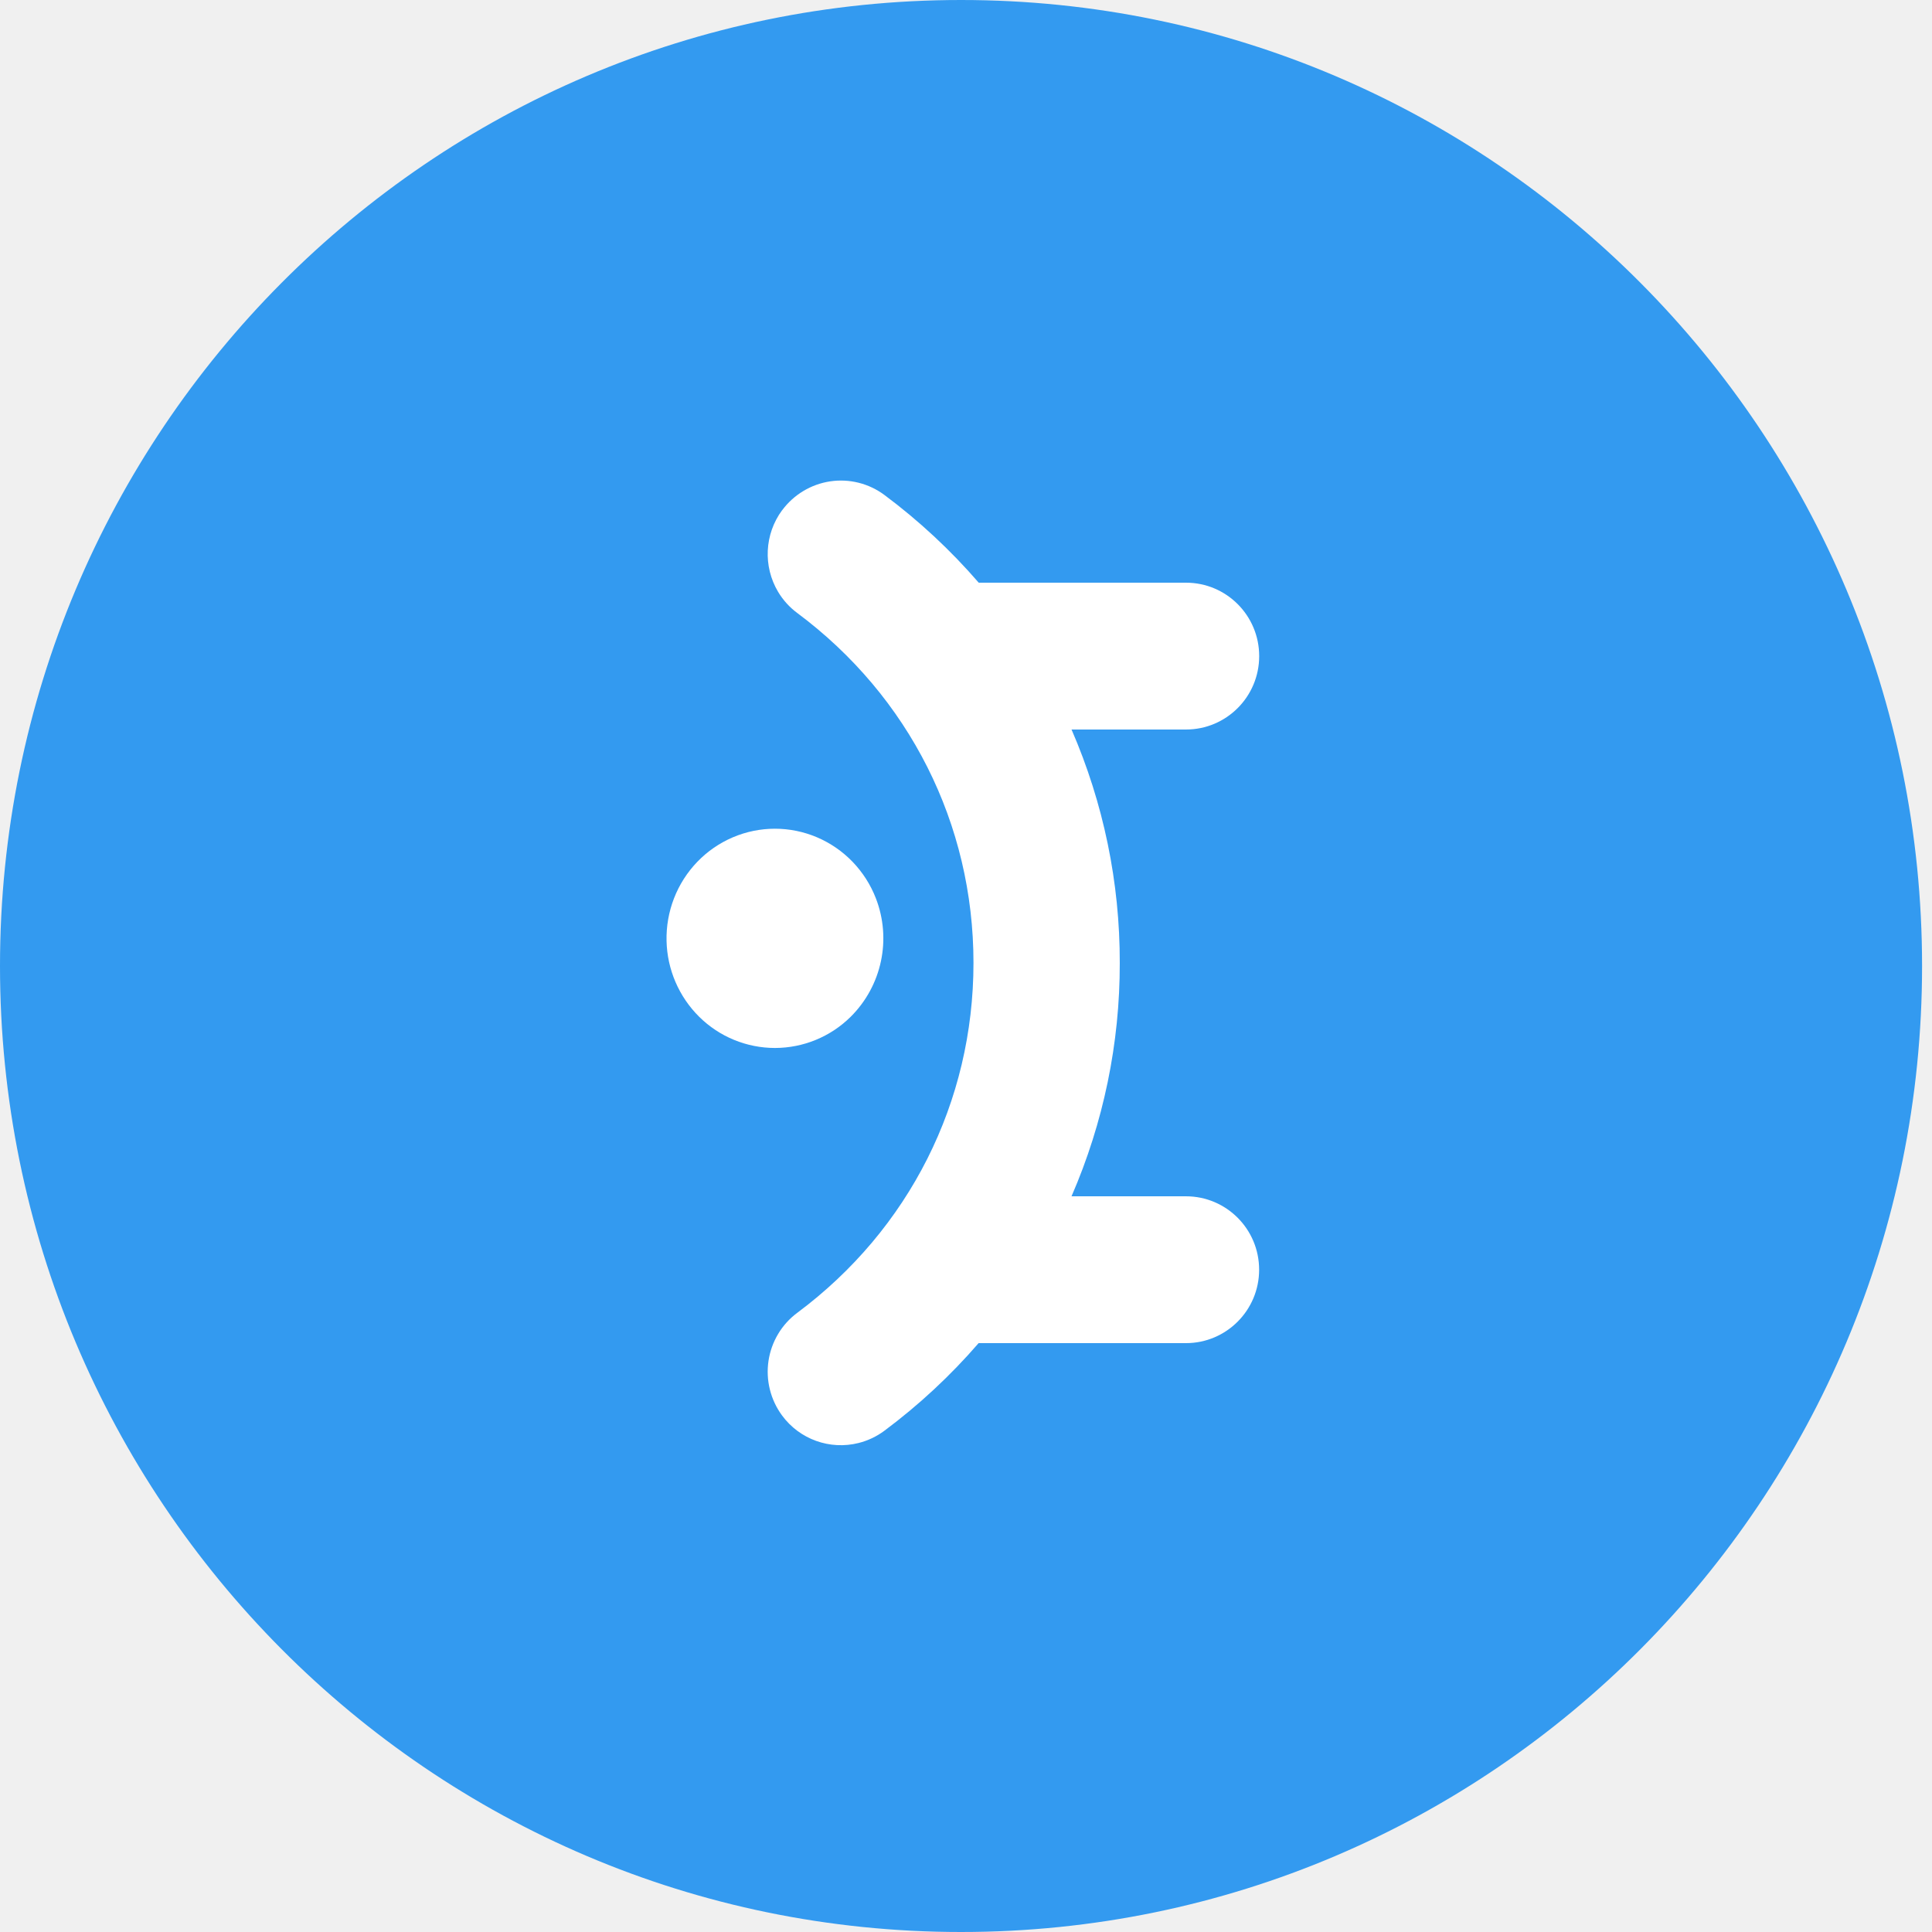
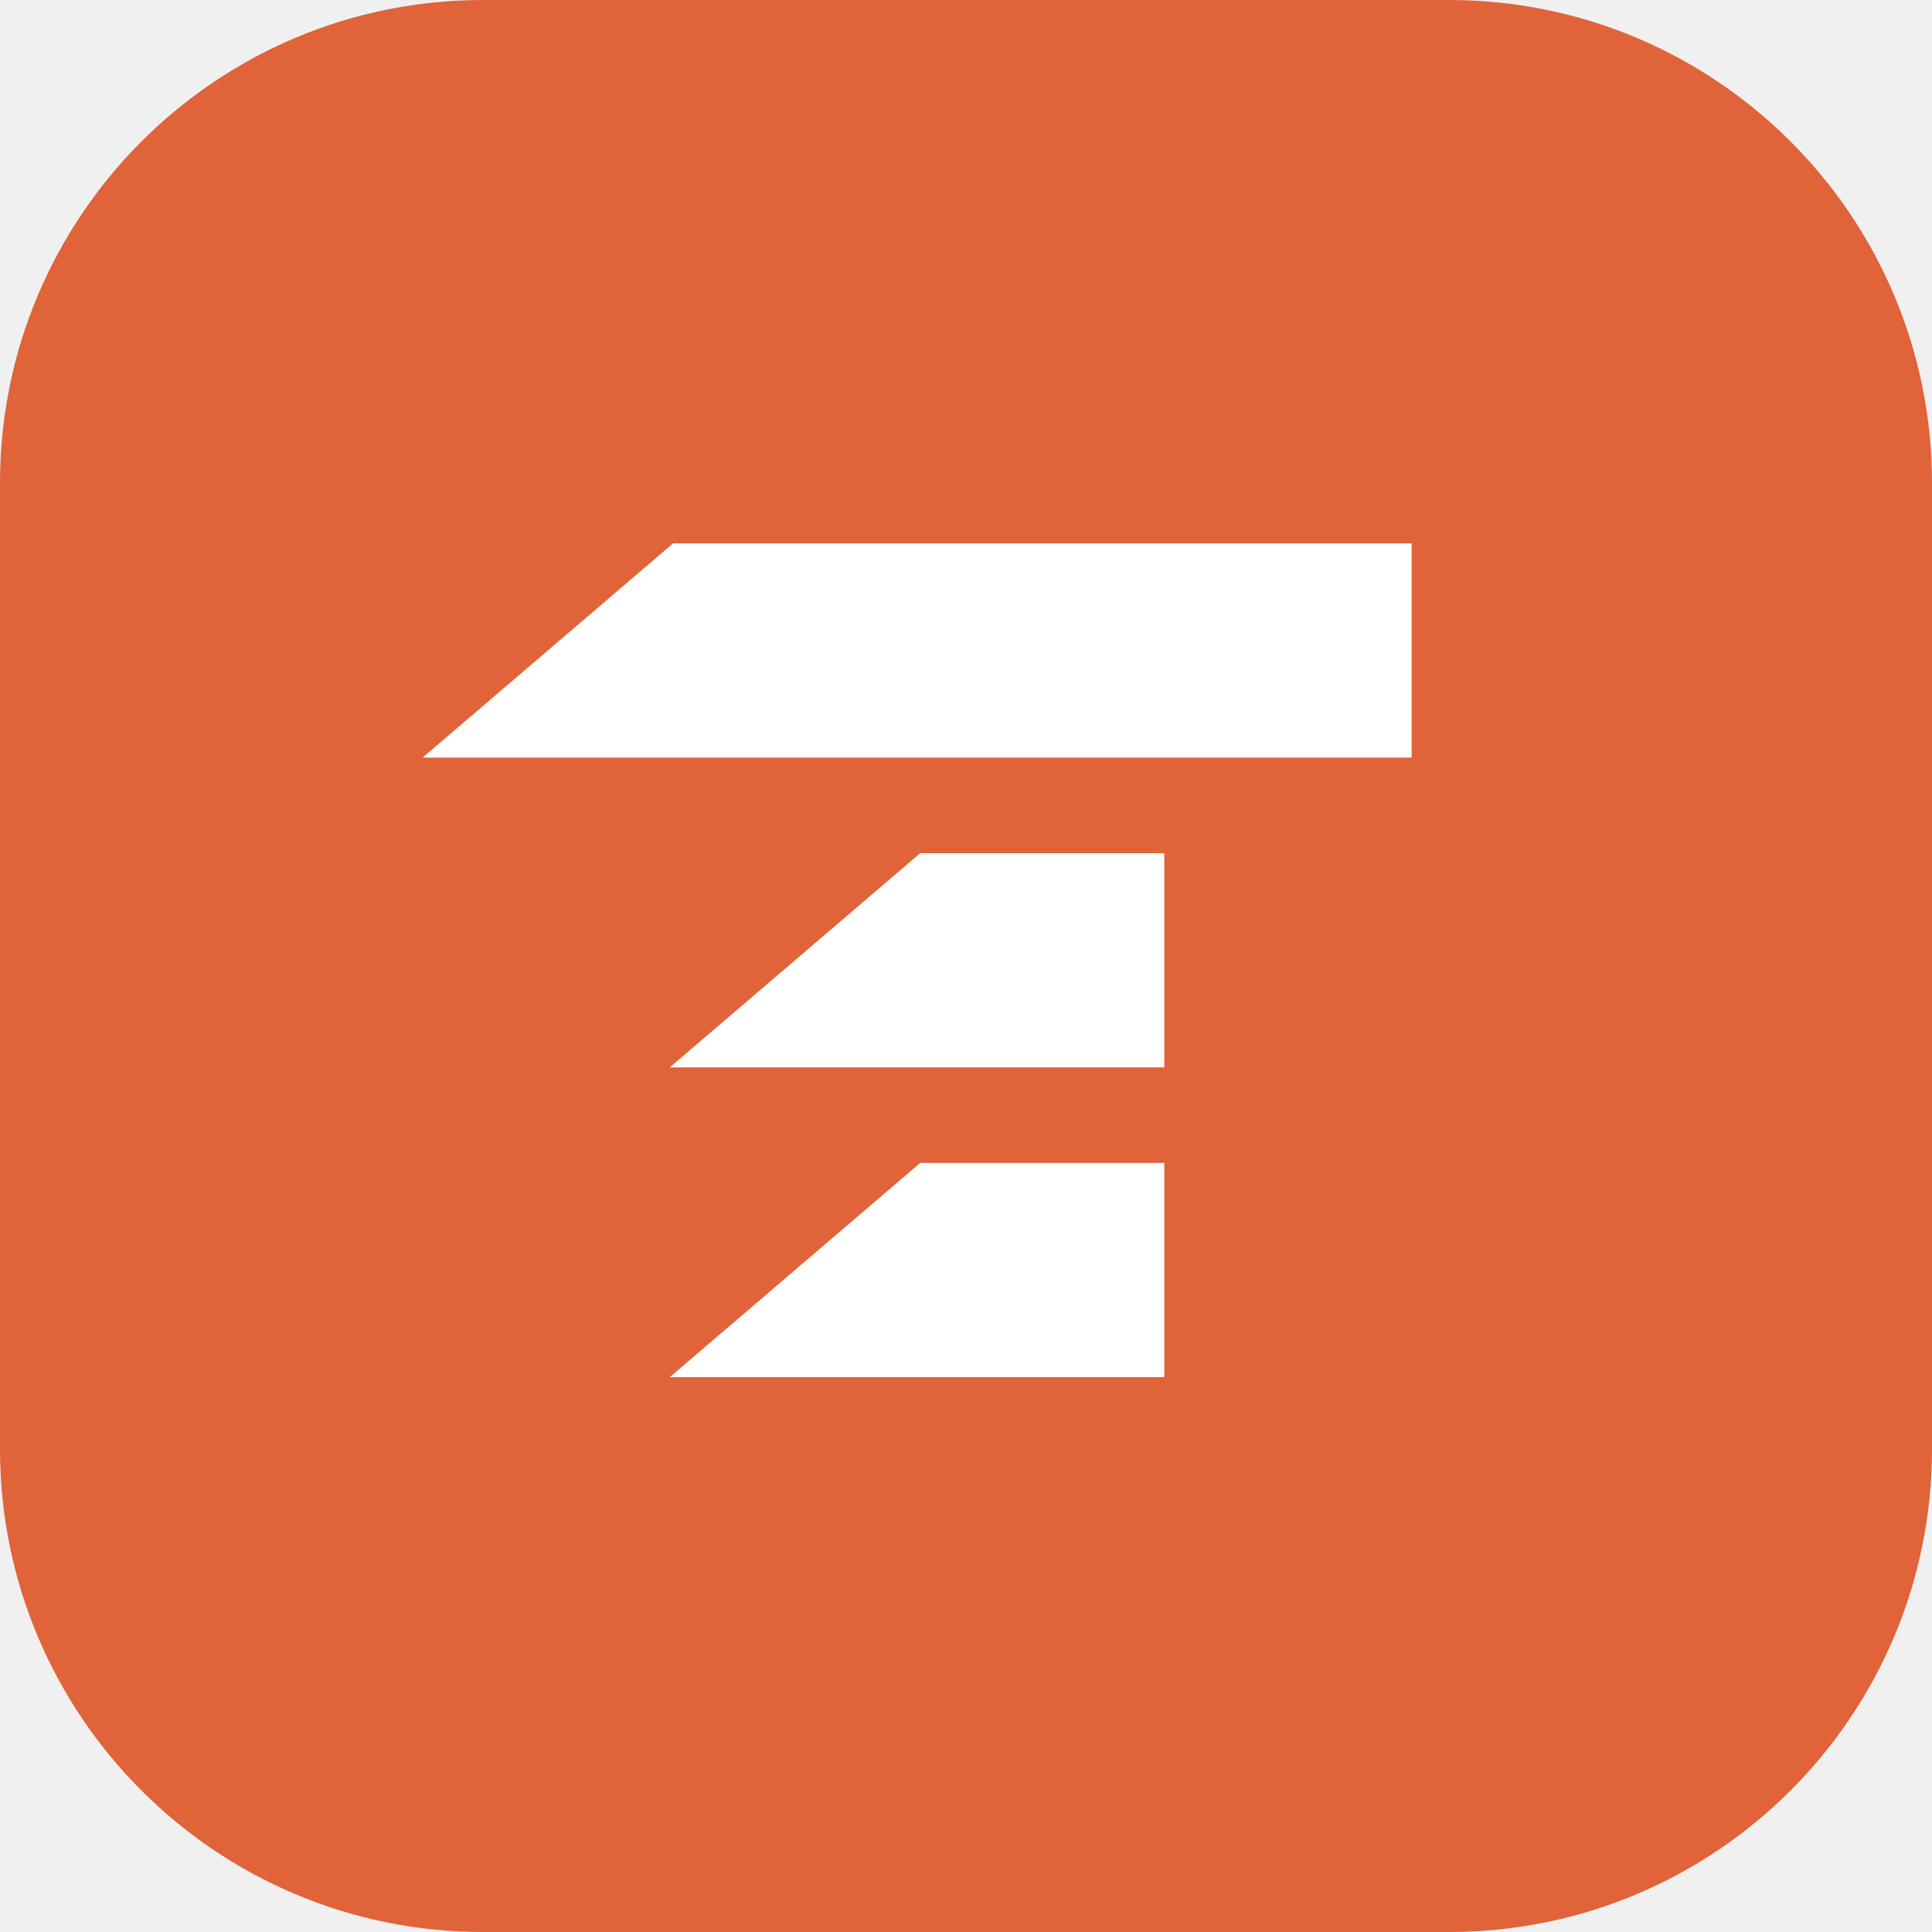
- <svg xmlns="http://www.w3.org/2000/svg" fill="none" viewBox="0 0 163 163">
-   <path fill="#339AF0" d="M162.162 81.5c0-45.011-36.301-81.5-81.08-81.5C36.301 0 0 36.489 0 81.5 0 126.51 36.301 163 81.081 163s81.081-36.49 81.081-81.5z" />
-   <path fill="#fff" d="M65.983 43.049a6.234 6.234 0 00-.336 6.884 6.14 6.14 0 001.618 1.786c9.444 7.036 14.866 17.794 14.866 29.52 0 11.726-5.422 22.484-14.866 29.52a6.145 6.145 0 00-1.616 1.786 6.21 6.21 0 00-.694 4.693 6.21 6.21 0 001.028 2.186 6.151 6.151 0 006.457 2.319 6.154 6.154 0 002.177-1.035 50.083 50.083 0 007.947-7.39h17.493c3.406 0 6.174-2.772 6.174-6.194s-2.762-6.194-6.174-6.194h-9.655a49.165 49.165 0 004.071-19.69 49.167 49.167 0 00-4.07-19.692h9.66c3.406 0 6.173-2.771 6.173-6.194 0-3.422-2.762-6.193-6.173-6.193H82.574a50.112 50.112 0 00-7.952-7.397 6.15 6.15 0 00-4.578-1.153 6.189 6.189 0 00-4.055 2.438h-.006z" />
-   <path fill="#fff" fill-rule="evenodd" d="M56.236 79.391a9.342 9.342 0 01.632-3.608 9.262 9.262 0 011.967-3.077 9.143 9.143 0 012.994-2.063 9.06 9.06 0 017.103 0 9.145 9.145 0 012.995 2.063 9.262 9.262 0 011.967 3.077 9.339 9.339 0 01-2.125 10.003 9.094 9.094 0 01-6.388 2.63 9.094 9.094 0 01-6.39-2.63 9.3 9.3 0 01-2.755-6.395z" clip-rule="evenodd" />
+ <svg xmlns="http://www.w3.org/2000/svg" width="40" height="40" viewBox="0 0 40 40" fill="none">
+   <rect x="0.5" y="0.5" width="39" height="39" rx="9.5" fill="#E0633A" />
+   <rect x="0.5" y="0.5" width="39" height="39" rx="9.5" stroke="#E0633A" />
+   <path d="M29.226 15.685H8.75L13.935 11.25H29.226V15.685Z" fill="white" />
+   <path d="M24.106 22.099H13.867L19.052 17.664H24.106V22.099Z" fill="white" />
+   <path d="M24.106 28.512H13.867L19.052 24.077H24.106V28.512Z" fill="white" />
</svg>
